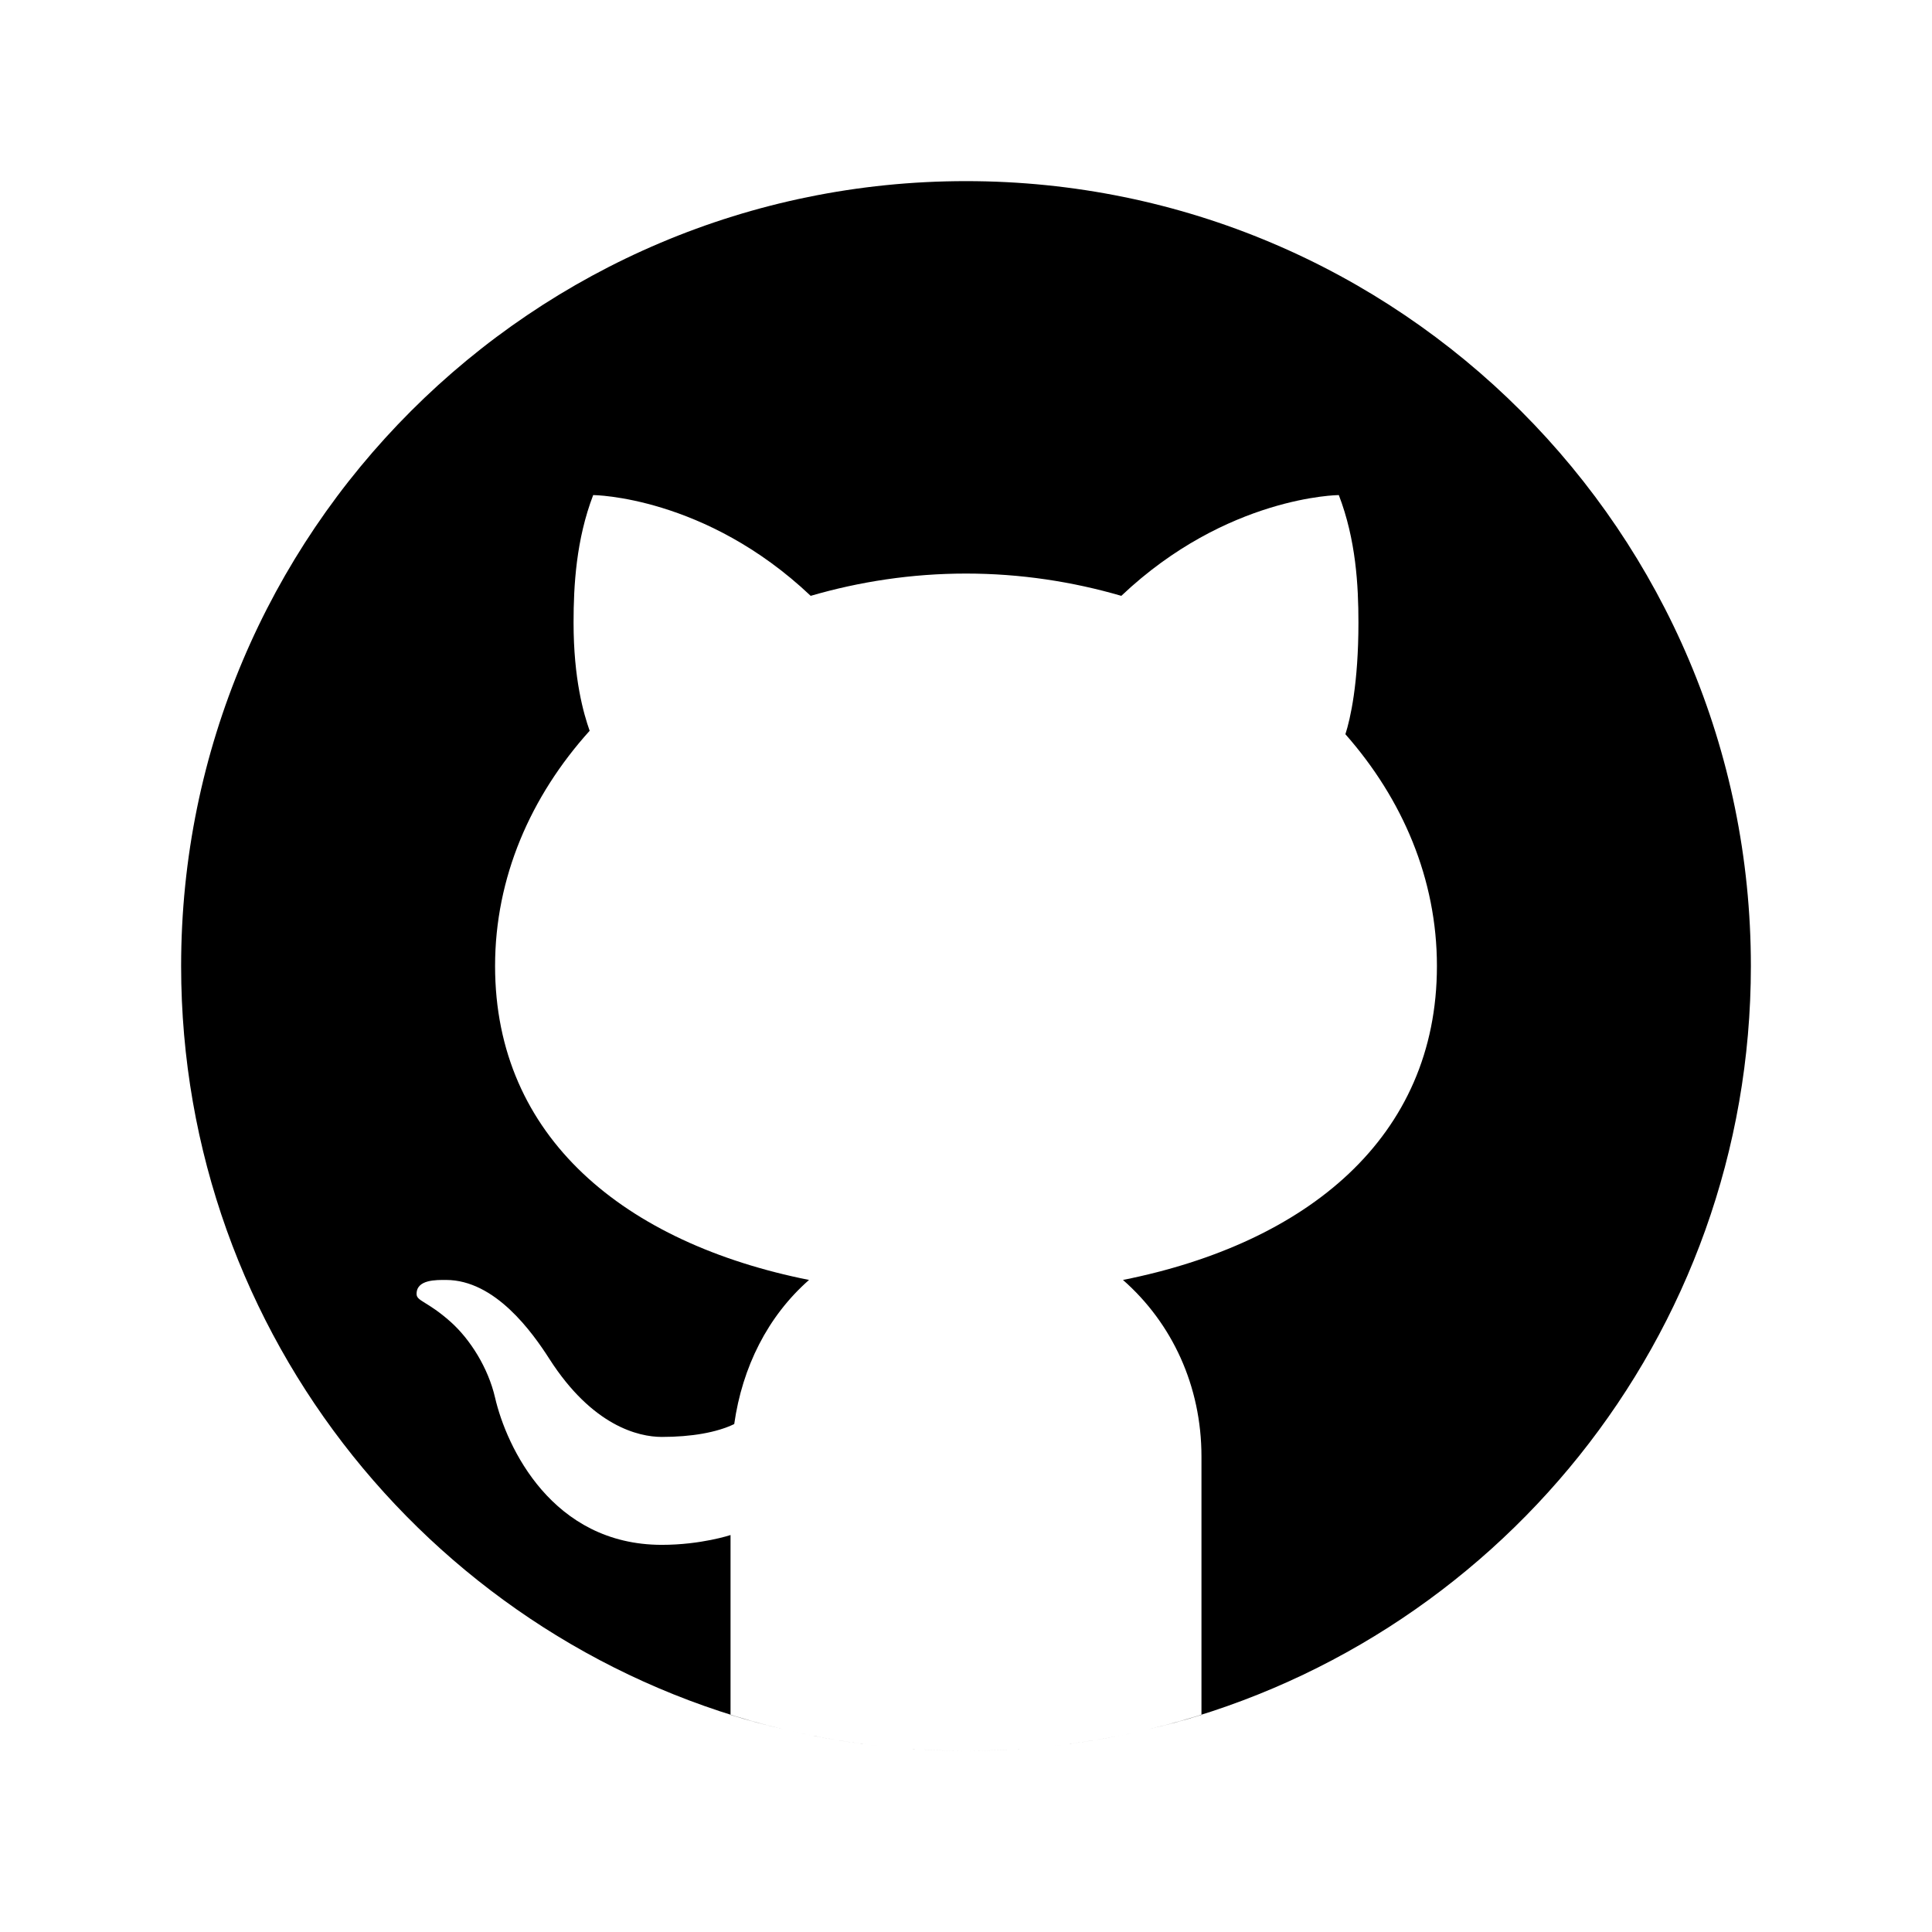
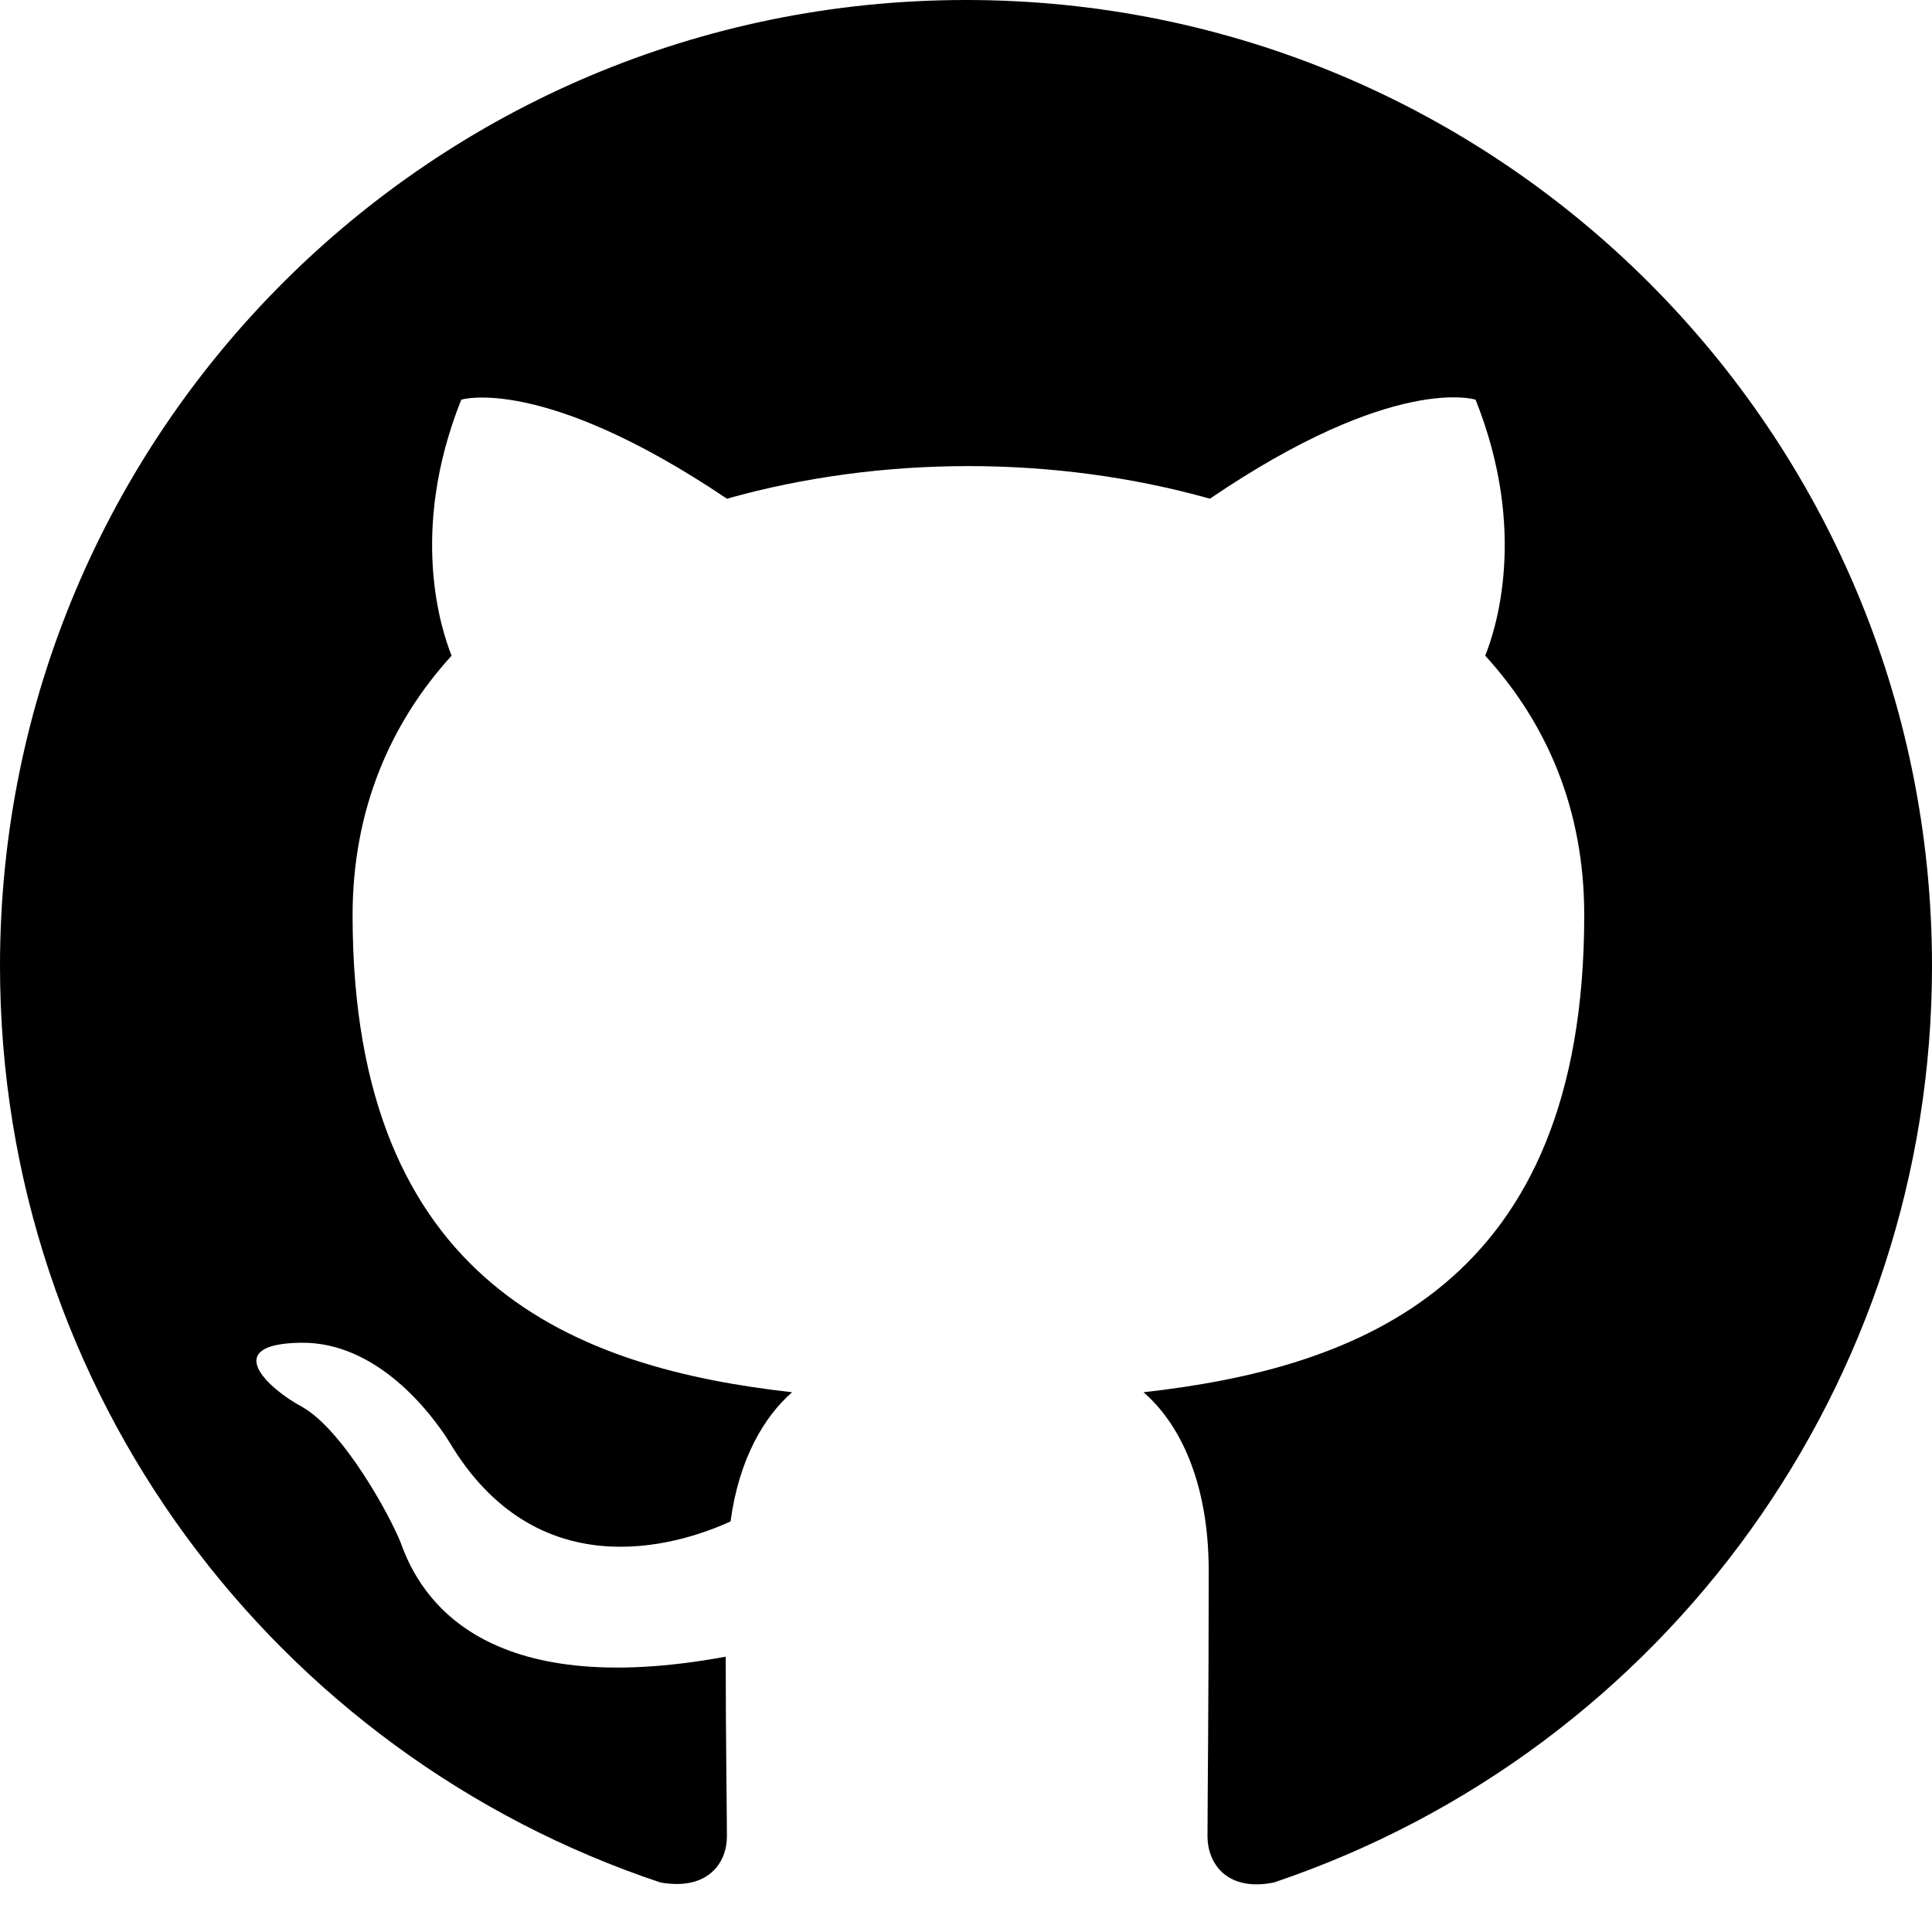
- <svg xmlns="http://www.w3.org/2000/svg" viewBox="0 0 64 64" width="80px" height="80px" fill="black">
-   <path d="M32 6C17.641 6 6 17.641 6 32c0 12.277 8.512 22.56 19.955 25.286-.592-.141-1.179-.299-1.755-.479V50.85c0 0-.975.325-2.275.325-3.637 0-5.148-3.245-5.525-4.875-.229-.993-.827-1.934-1.469-2.509-.767-.684-1.126-.686-1.131-.92-.01-.491.658-.471.975-.471 1.625 0 2.857 1.729 3.429 2.623 1.417 2.207 2.938 2.577 3.721 2.577.975 0 1.817-.146 2.397-.426.268-1.888 1.108-3.57 2.478-4.774-6.097-1.219-10.4-4.716-10.4-10.4 0-2.928 1.175-5.619 3.133-7.792C19.333 23.641 19 22.494 19 20.625c0-1.235.086-2.751.65-4.225 0 0 3.708.026 7.205 3.338C28.469 19.268 30.196 19 32 19s3.531.268 5.145.738c3.497-3.312 7.205-3.338 7.205-3.338.567 1.474.65 2.99.65 4.225 0 2.015-.268 3.19-.432 3.697C46.466 26.475 47.6 29.124 47.6 32c0 5.684-4.303 9.181-10.4 10.4 1.628 1.43 2.6 3.513 2.6 5.85v8.557c-.576.181-1.162.338-1.755.479C49.488 54.56 58 44.277 58 32 58 17.641 46.359 6 32 6zM33.813 57.93C33.214 57.972 32.61 58 32 58 32.61 58 33.213 57.971 33.813 57.93zM37.786 57.346c-1.164.265-2.357.451-3.575.554C35.429 57.797 36.622 57.61 37.786 57.346zM32 58c-.61 0-1.214-.028-1.813-.07C30.787 57.971 31.39 58 32 58zM29.788 57.9c-1.217-.103-2.411-.289-3.574-.554C27.378 57.61 28.571 57.797 29.788 57.9z" />
+ <svg xmlns="http://www.w3.org/2000/svg" width="80" height="80" fill="black" class="imgsvg" viewBox="0 0 16 16">
+   <path d="M8 0C3.58 0 0 3.58 0 8c0 3.54 2.29 6.53 5.47 7.59.4.07.55-.17.55-.38 0-.19-.01-.82-.01-1.49-2.01.37-2.53-.49-2.69-.94-.09-.23-.48-.94-.82-1.13-.28-.15-.68-.52-.01-.53.63-.01 1.08.58 1.23.82.72 1.21 1.87.87 2.33.66.07-.52.28-.87.51-1.07-1.78-.2-3.64-.89-3.64-3.95 0-.87.31-1.59.82-2.15-.08-.2-.36-1.02.08-2.12 0 0 .67-.21 2.2.82.64-.18 1.32-.27 2-.27s1.36.09 2 .27c1.53-1.04 2.2-.82 2.2-.82.44 1.1.16 1.92.08 2.12.51.56.82 1.27.82 2.15 0 3.07-1.87 3.75-3.65 3.95.29.25.54.73.54 1.48 0 1.07-.01 1.93-.01 2.2 0 .21.15.46.55.38A8.01 8.01 0 0 0 16 8c0-4.42-3.58-8-8-8" />
</svg>
